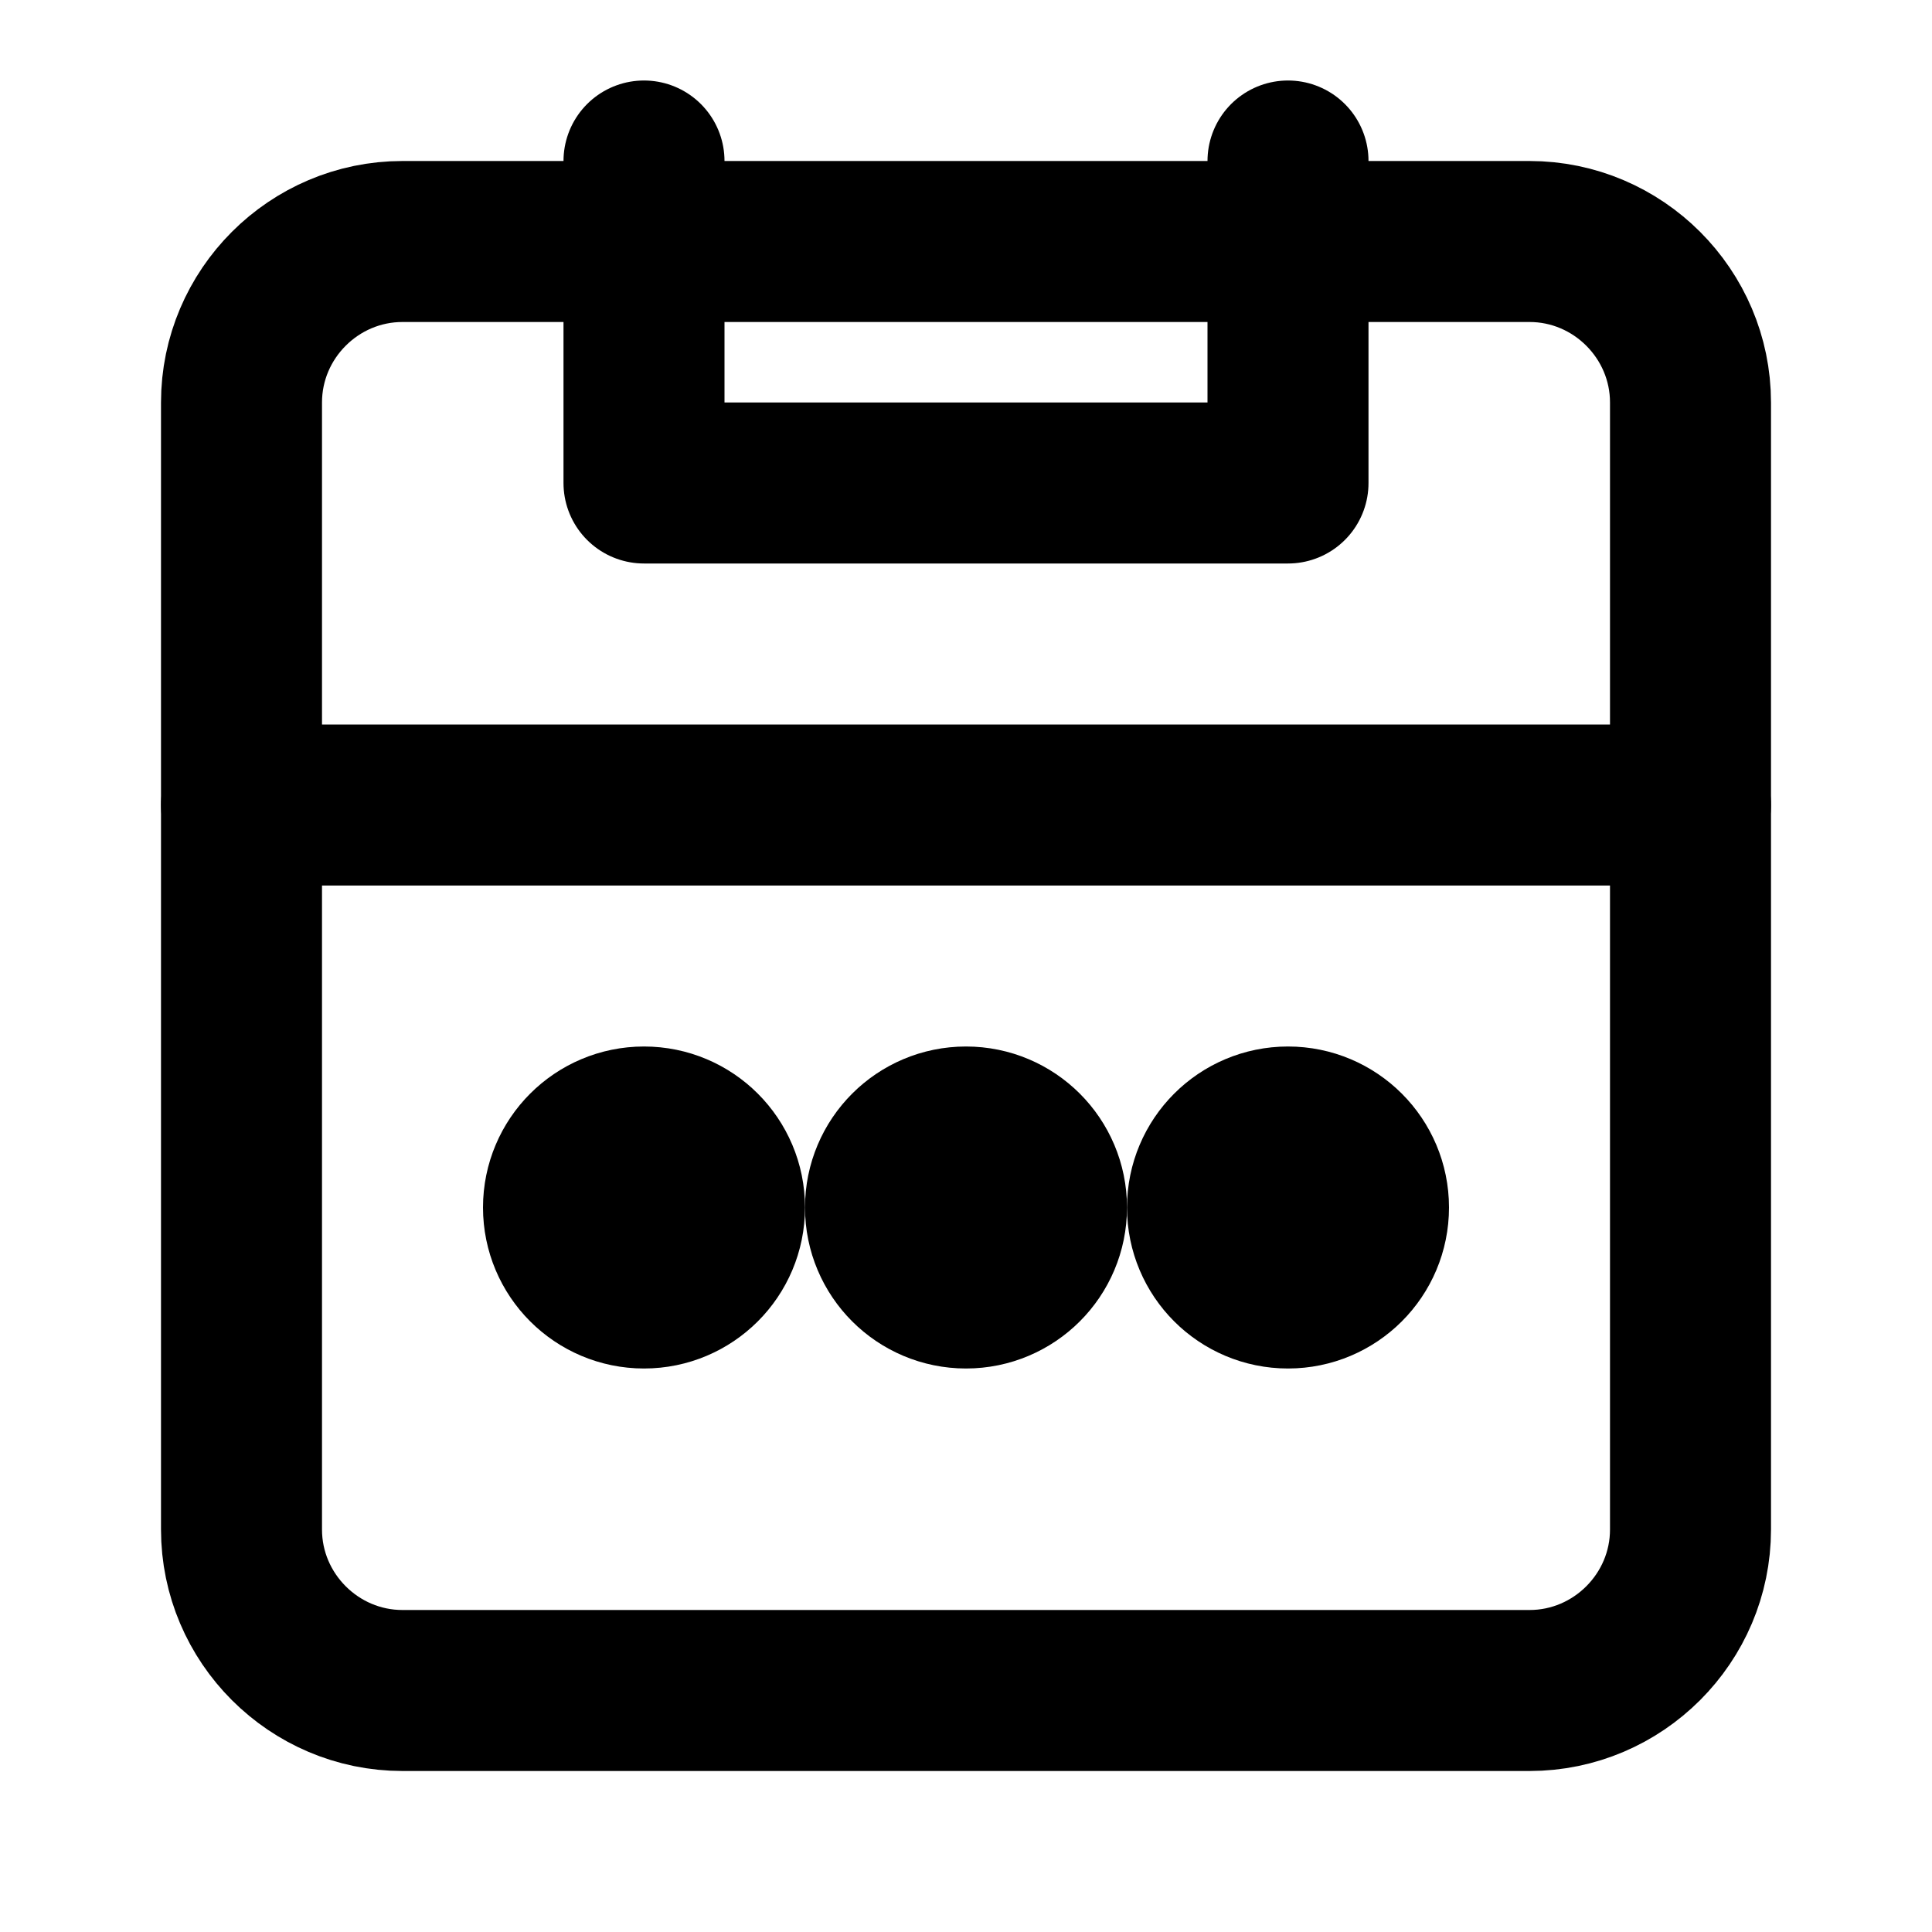
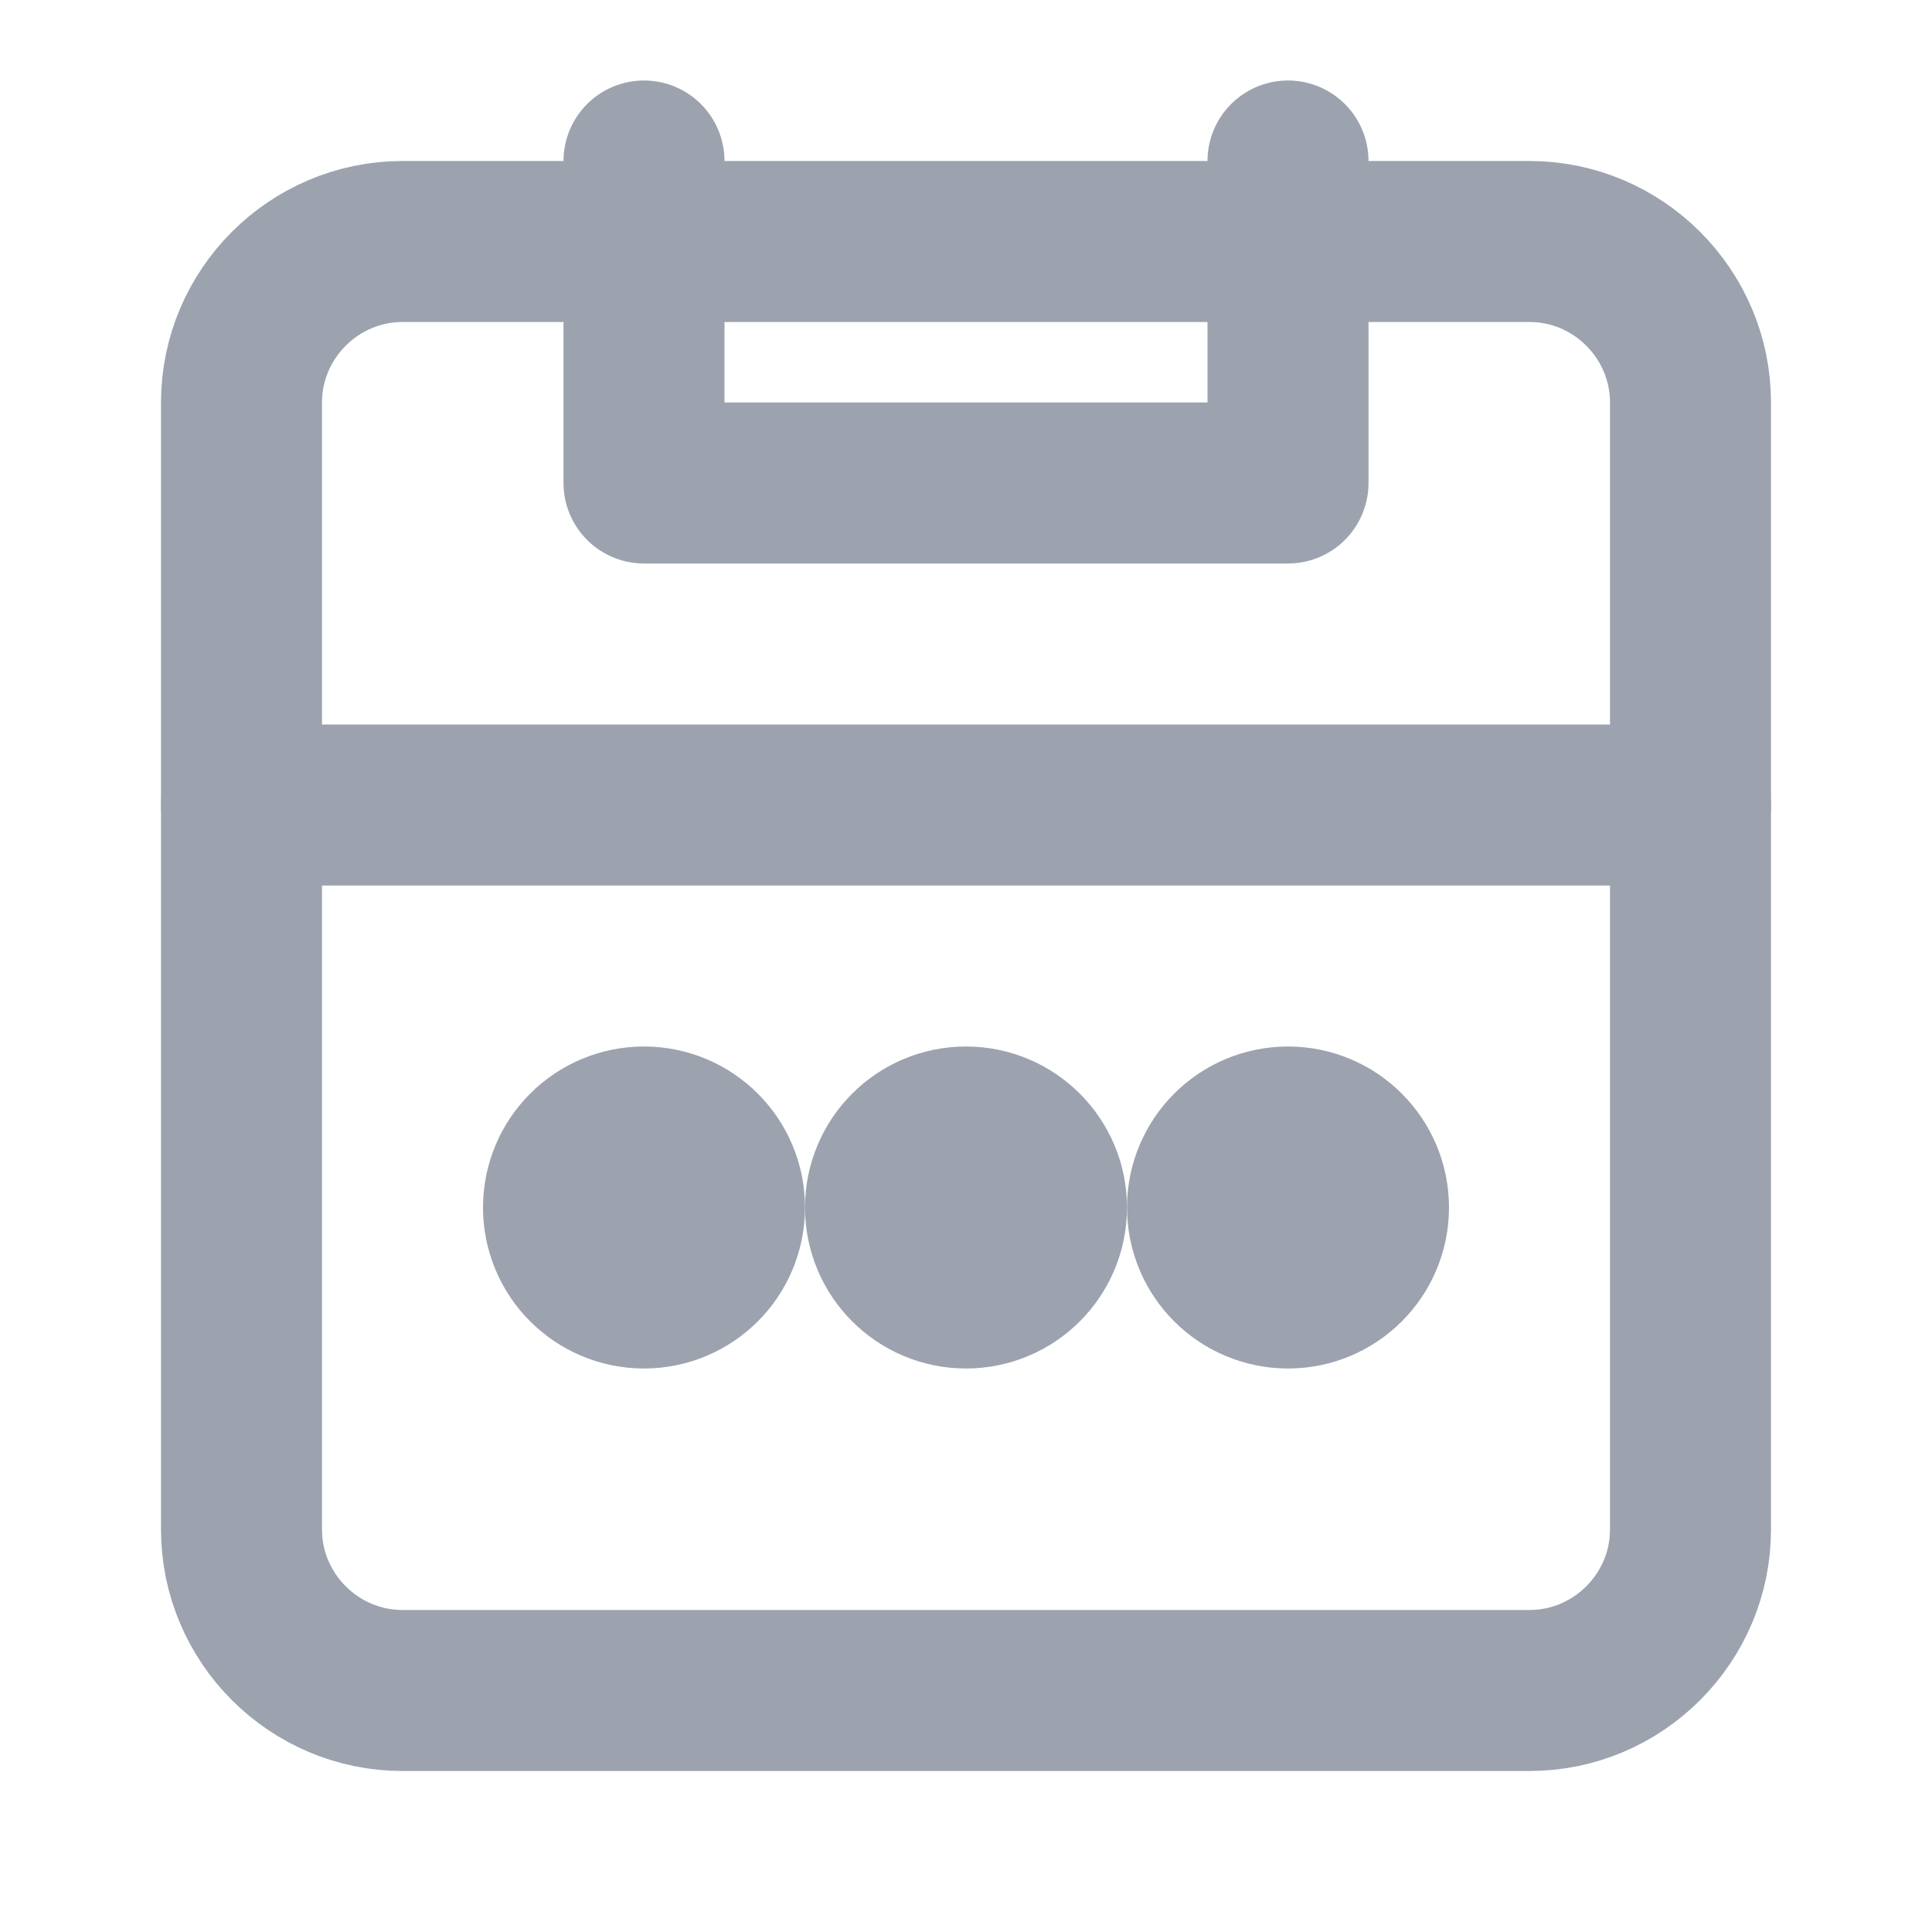
- <svg xmlns="http://www.w3.org/2000/svg" viewBox="0 0 24 24" fill="none" stroke="currentColor" stroke-width="2" stroke-linecap="round" stroke-linejoin="round">
+ <svg xmlns="http://www.w3.org/2000/svg" viewBox="0 0 24 24" fill="none" stroke="#9ca3af" stroke-width="2" stroke-linecap="round" stroke-linejoin="round" role="img" aria-label="time-craft scheduler">
  <path d="M19 3H5c-1.1 0-2 .9-2 2v14c0 1.1.9 2 2 2h14c1.1 0 2-.9 2-2V5c0-1.1-.9-2-2-2z" />
  <polyline points="16 2 16 6 8 6 8 2" />
  <line x1="3" y1="10" x2="21" y2="10" />
-   <circle cx="8" cy="15" r="1" fill="currentColor" />
-   <circle cx="12" cy="15" r="1" fill="currentColor" />
-   <circle cx="16" cy="15" r="1" fill="currentColor" />
+   <circle cx="8" cy="15" r="1" fill="#9ca3af" />
+   <circle cx="12" cy="15" r="1" fill="#9ca3af" />
+   <circle cx="16" cy="15" r="1" fill="#9ca3af" />
</svg>
